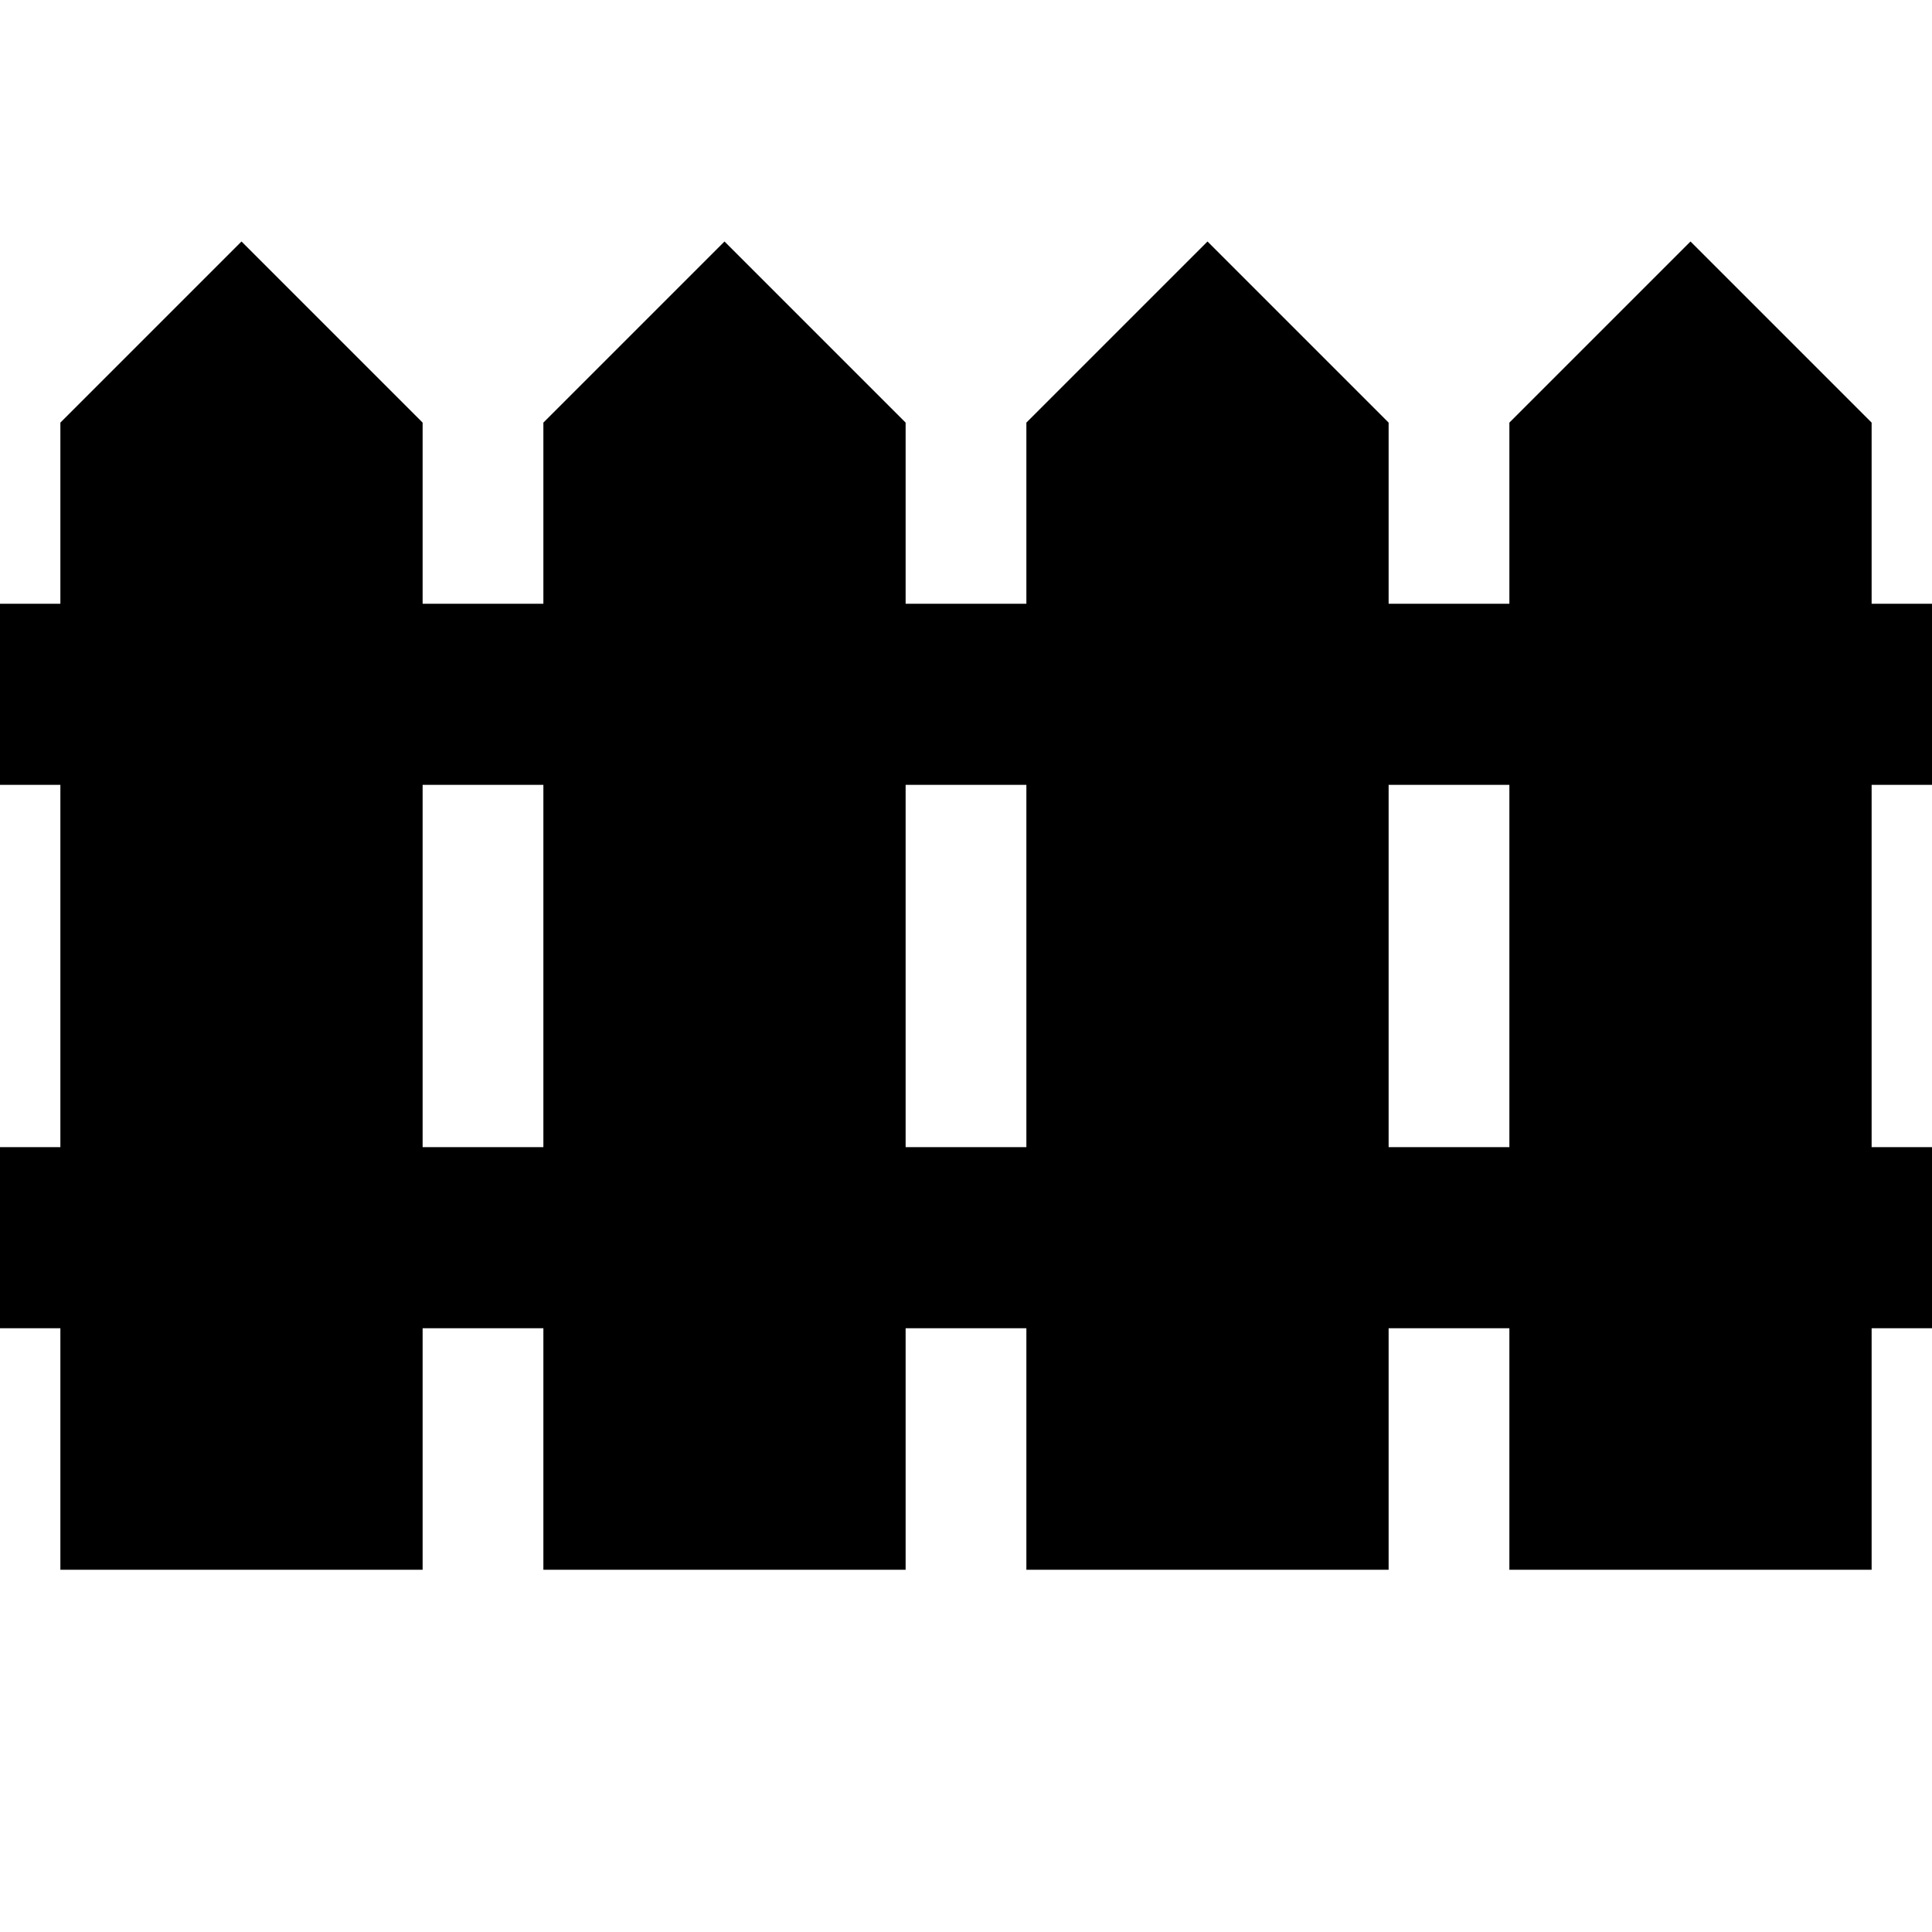
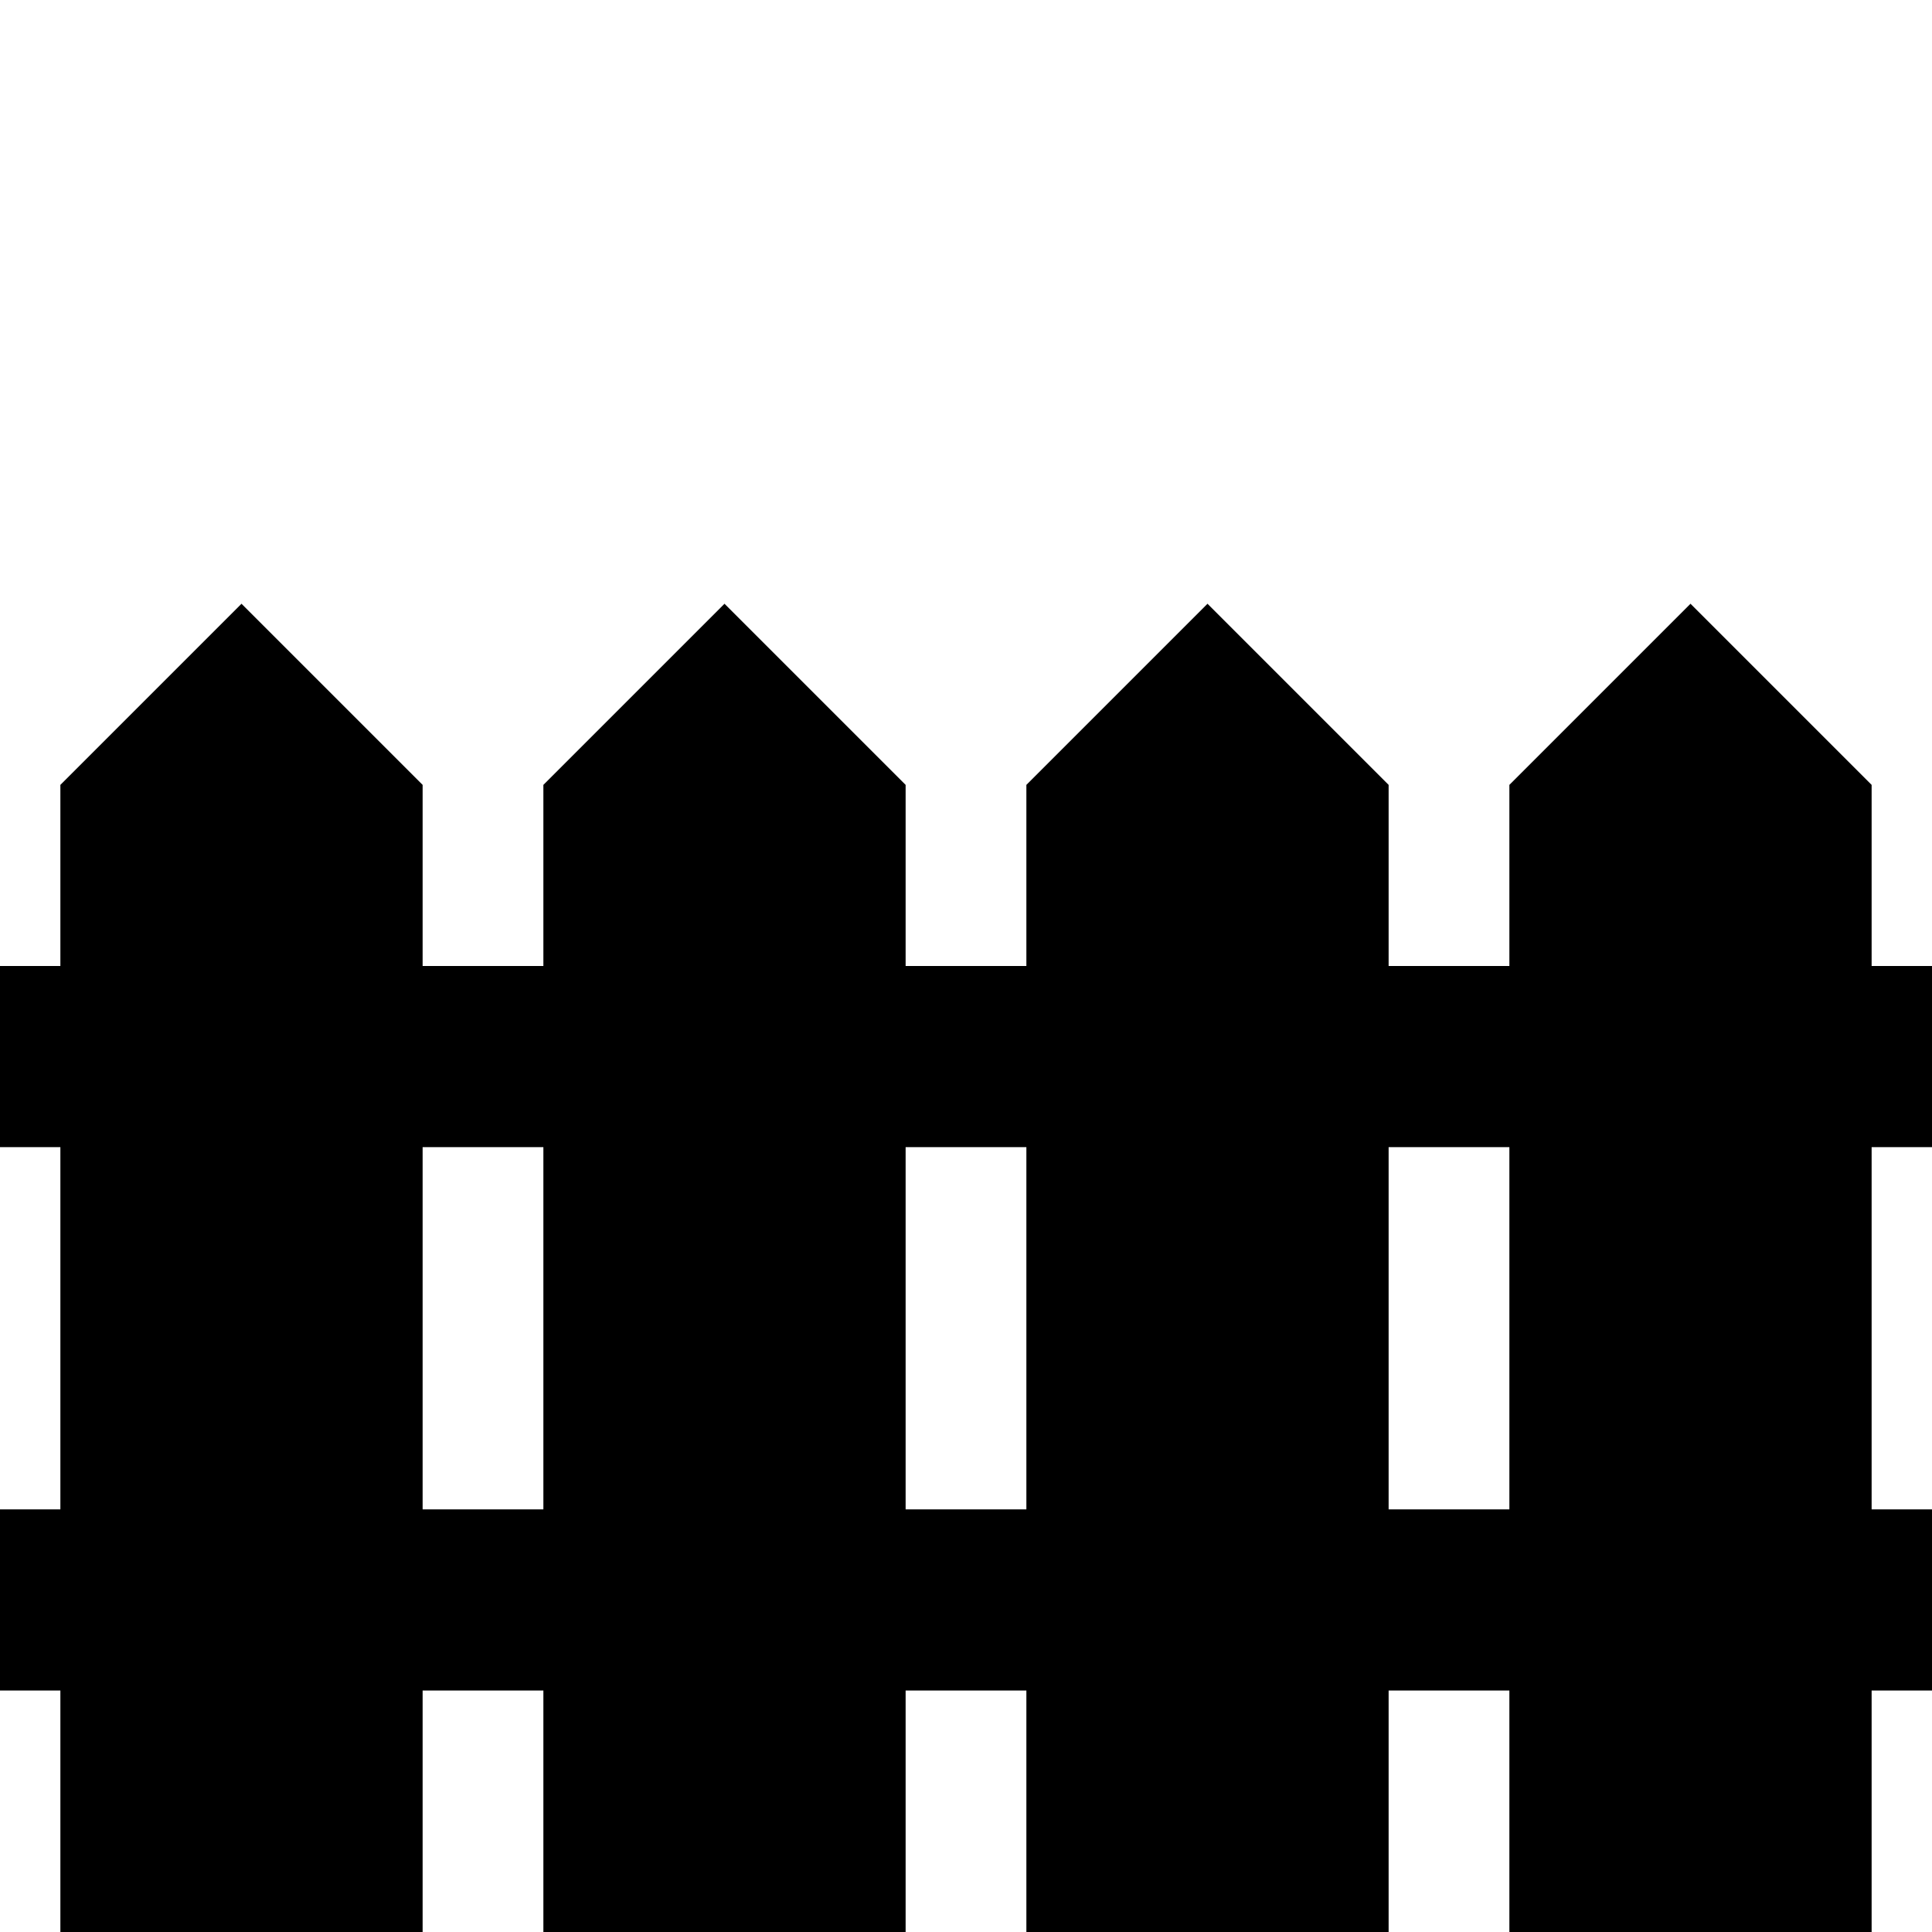
<svg xmlns="http://www.w3.org/2000/svg" version="1.1" viewBox="0 0 32 32">
-   <path d="m4 4-3 3v3h-1v3h1v6h-1v3h1v4h6v-4h2v4h6v-4h2v4h6v-4h2v4h6v-4h1v-3h-1v-6h1v-3h-1v-3l-3-3-3             3v3h-2v-3l-3-3-3 3v3h-2v-3l-3-3-3 3v3h-2v-3zm3 9h2v6h-2zm8 0h2v6h-2zm8 0h2v6h-2z" />
+   <path d="m4 10-3 3v3h-1v3h1v6h-1v3h1v4h6v-4h2v4h6v-4h2v4h6v-4h2v4h6v-4h1v-3h-1v-6h1v-3h-1v-3l-3-3-3 3v3h-2v-3l-3-3-3 3v3h-2v-3l-3-3-3 3v3h-2v-3zm3 9h2v6h-2zm8 0h2v6h-2zm8 0h2v6h-2z" />
</svg>
